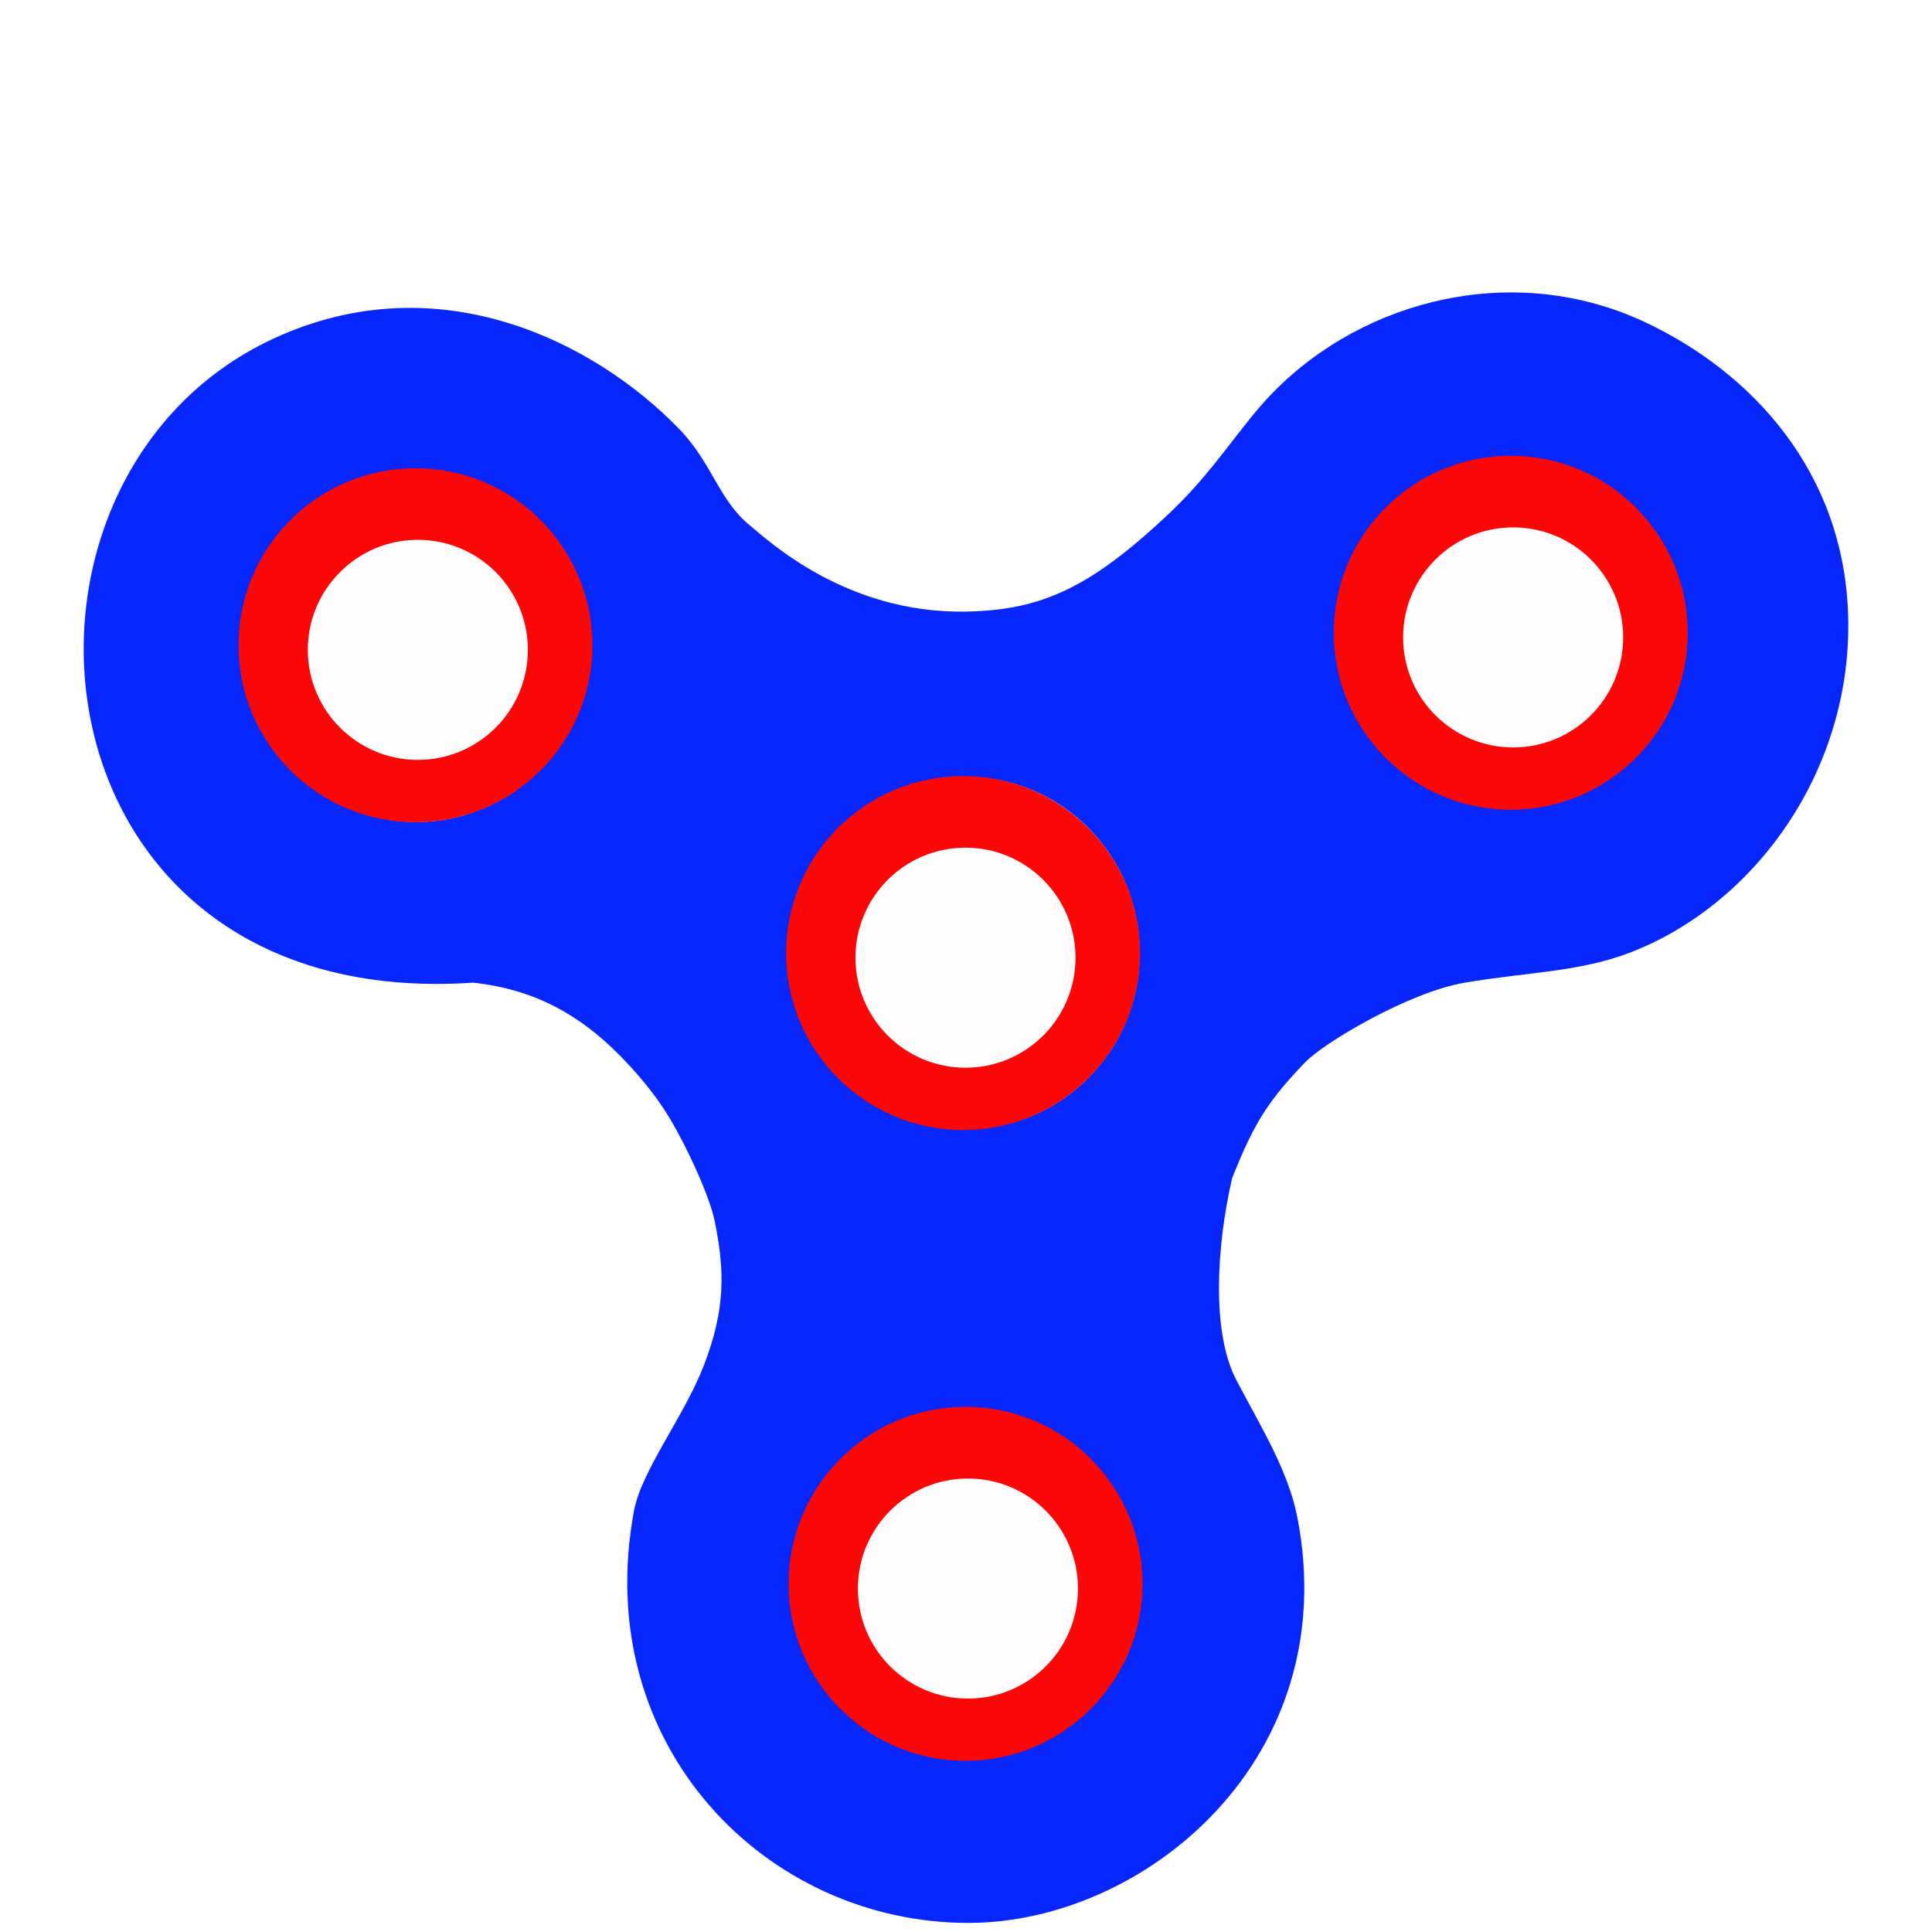
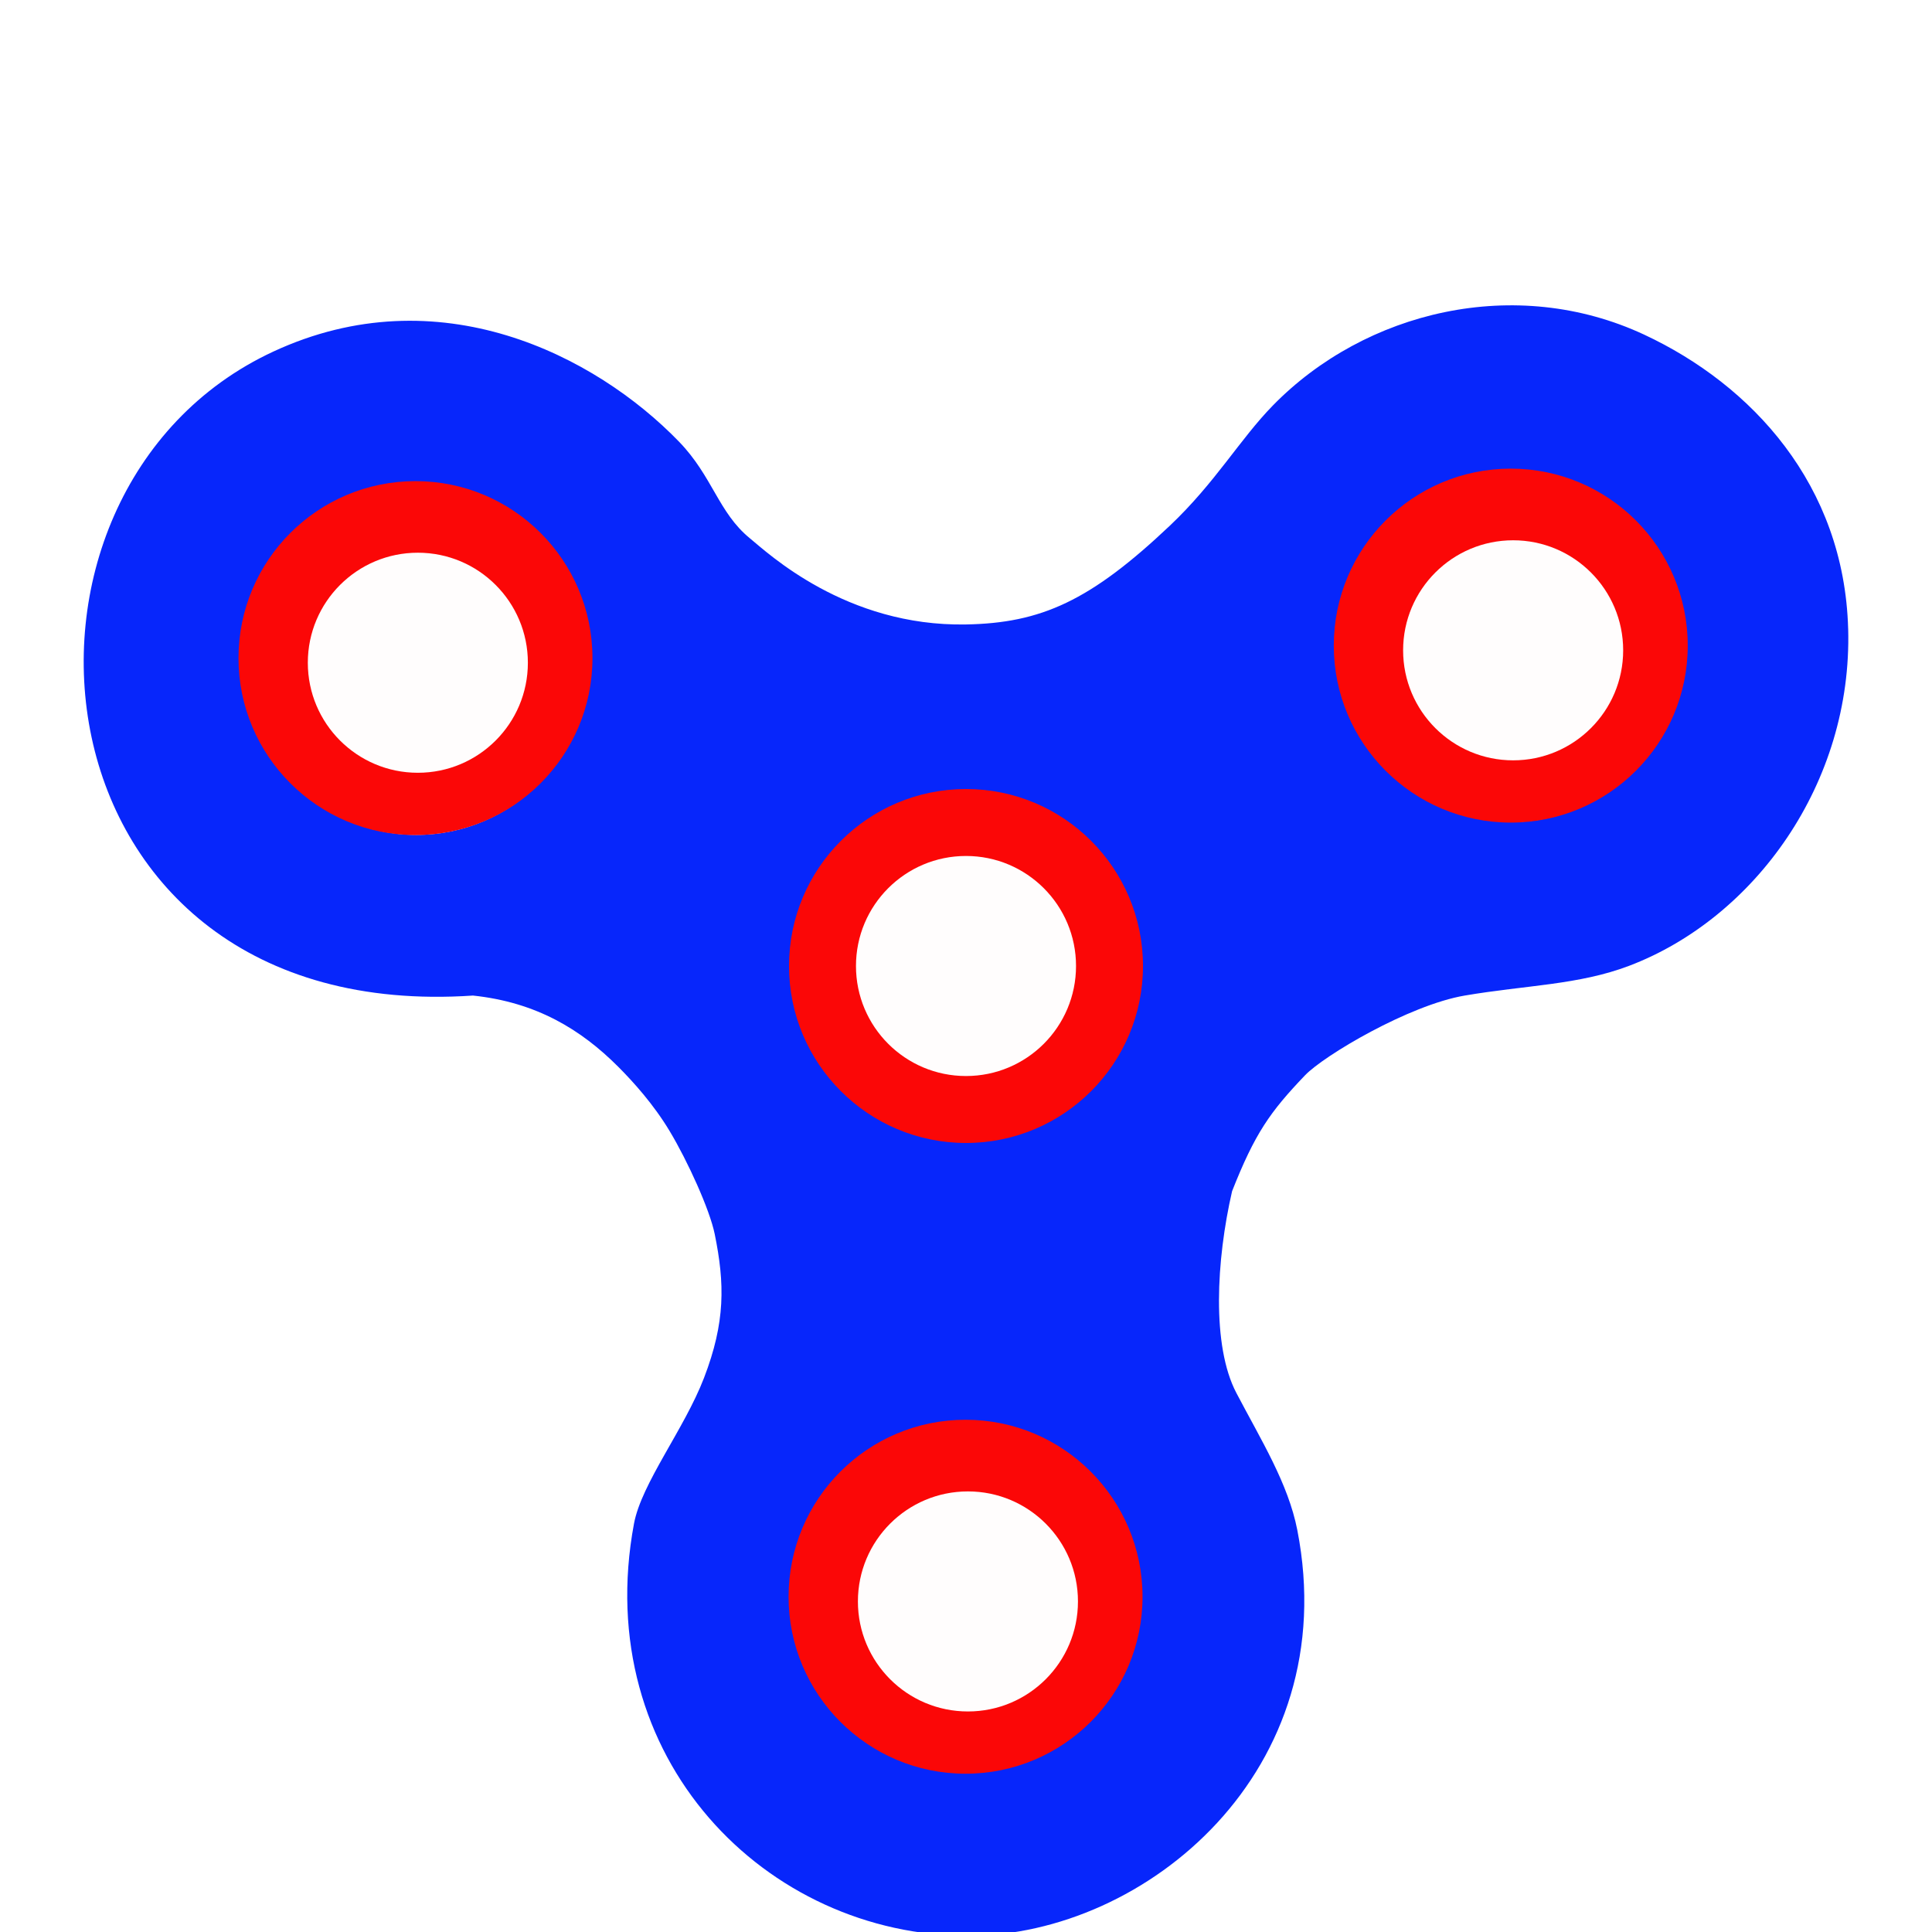
<svg xmlns="http://www.w3.org/2000/svg" id="svg4498" width="300" height="300" version="1.1" viewBox="0 0 300 300">
-   <g>
-     <path id="path4496" d="m286.98 95.633c-0.62-22.367-14.982-37.88-31.665-45.667-20-9.333-43.334-3.667-57.667 11-5.135 5.255-8.91 11.958-16 18.667-12.333 11.667-19.96 15.125-31.667 15.333-18.666 0.333-30.784-11.132-33.536-13.376-4.888-3.986-5.796-9.624-11-15-13.012-13.445-37.35-25.9-63-14-46.796 21.71-38.796 104.71 31 100 9.87 1.043 16.785 5.29 22.537 11.043 2.338 2.338 5.51 5.85 8 10 2.8 4.666 6.226 12.194 7 16 1.57 7.707 1.668 13.666-1.666 22.333-3.06 7.953-9.698 16.35-10.87 22.623-6.796 36.377 20.467 64.06 52 64 27.495-0.053 58.293-25.693 51-63-1.412-7.227-5.592-13.913-9.463-21.29-3.85-7.338-3.128-20.623-0.665-31.333 3.537-8.956 5.87-12.29 11.333-18 2.915-3.047 16.104-10.896 24.796-12.377 9.537-1.623 17.683-1.638 25.537-4.623 19.462-7.396 34.668-28.333 34-52.333zm-222.33 32.013c-14.91 0-27-12.244-27-27.346 0-15.102 12.09-27.346 27-27.346 14.912 0 27 12.243 27 27.346 0 15.103-12.088 27.346-27 27.346zm85.333 145.67c-14.91 0-27-12.243-27-27.346s12.09-27.346 27-27.346 27 12.243 27 27.346-12.09 27.346-27 27.346zm0-98c-14.91 0-27-12.244-27-27.346s12.09-27.346 27-27.346c14.912 0 27 12.243 27 27.346s-12.088 27.345-27 27.345zm84.667-49.666c-14.91 0-27-12.244-27-27.346 0-15.102 12.09-27.346 27-27.346 14.912 0 27 12.243 27 27.346 0 15.103-12.088 27.346-27 27.346z" fill="#0726fb" />
-     <circle id="path5049" cx="64.515" cy="100.19" r="27.481" fill="#fb0707" />
-     <circle id="border_circle_3" cx="64.883" cy="100.91" r="17.085" fill="#fffdfd" />
-     <circle id="path5049-5" cx="149.55" cy="147.99" r="27.481" fill="#fb0707" />
-     <circle id="path5049-4" cx="234.59" cy="98.252" r="27.481" fill="#fb0707" />
-     <circle id="border_circle_1" cx="234.96" cy="98.977" r="17.085" fill="#fffdfd" />
-     <circle id="path5049-7" cx="149.93" cy="245.94" r="27.481" fill="#fb0707" />
-     <circle id="border_circle_2" cx="150.3" cy="246.67" r="17.085" fill="#fffdfd" />
-   </g>
-   <circle id="center_circle" cx="149.92" cy="148.71" r="17.085" fill="#fffdfd" />
+   <path id="path4496" d="m286.98 97.633c-0.62-22.367-14.982-37.88-31.665-45.667-20-9.333-43.334-3.667-57.667 11-5.135 5.255-8.91 11.958-16 18.667-12.333 11.667-19.96 15.125-31.667 15.333-18.666 0.333-30.784-11.132-33.536-13.376-4.888-3.986-5.796-9.624-11-15-13.012-13.445-37.35-25.9-63-14-46.796 21.71-38.796 104.71 31 100 9.87 1.043 16.785 5.29 22.537 11.043 2.338 2.338 5.51 5.85 8 10 2.8 4.666 6.226 12.194 7 16 1.57 7.707 1.668 13.666-1.666 22.333-3.06 7.953-9.698 16.35-10.87 22.623-6.796 36.377 20.467 64.06 52 64 27.495-0.053 58.293-25.693 51-63-1.412-7.227-5.592-13.913-9.463-21.29-3.85-7.338-3.128-20.623-0.665-31.333 3.537-8.956 5.87-12.29 11.333-18 2.915-3.047 16.104-10.896 24.796-12.377 9.537-1.623 17.683-1.638 25.537-4.623 19.462-7.396 34.668-28.333 34-52.333zm-222.33 32.013c-14.91 0-27-12.244-27-27.346s12.09-27.346 27-27.346c14.912 0 27 12.243 27 27.346s-12.088 27.346-27 27.346zm85.333 145.67c-14.91 0-27-12.243-27-27.346s12.09-27.346 27-27.346 27 12.243 27 27.346-12.09 27.346-27 27.346zm0-98c-14.91 0-27-12.244-27-27.346s12.09-27.346 27-27.346c14.912 0 27 12.243 27 27.346s-12.088 27.345-27 27.345zm84.667-49.666c-14.91 0-27-12.244-27-27.346s12.09-27.346 27-27.346c14.912 0 27 12.243 27 27.346s-12.088 27.346-27 27.346z" fill="#0726fb" />
+   <circle id="path5049" cx="64.515" cy="102.19" r="27.481" fill="#fb0707" />
+   <circle id="border_circle_3" cx="64.883" cy="102.91" r="17.085" fill="#fffdfd" />
+   <circle id="path5049-5" cx="150" cy="150" r="27.481" fill="#fb0707" />
+   <circle id="path5049-4" cx="234.59" cy="100.25" r="27.481" fill="#fb0707" />
+   <circle id="border_circle_1" cx="234.96" cy="100.98" r="17.085" fill="#fffdfd" />
+   <circle id="path5049-7" cx="149.93" cy="247.94" r="27.481" fill="#fb0707" />
+   <circle id="border_circle_2" cx="150.3" cy="248.67" r="17.085" fill="#fffdfd" />
+   <circle id="center_circle" cx="150" cy="150" r="17.085" fill="#fffdfd" />
</svg>
